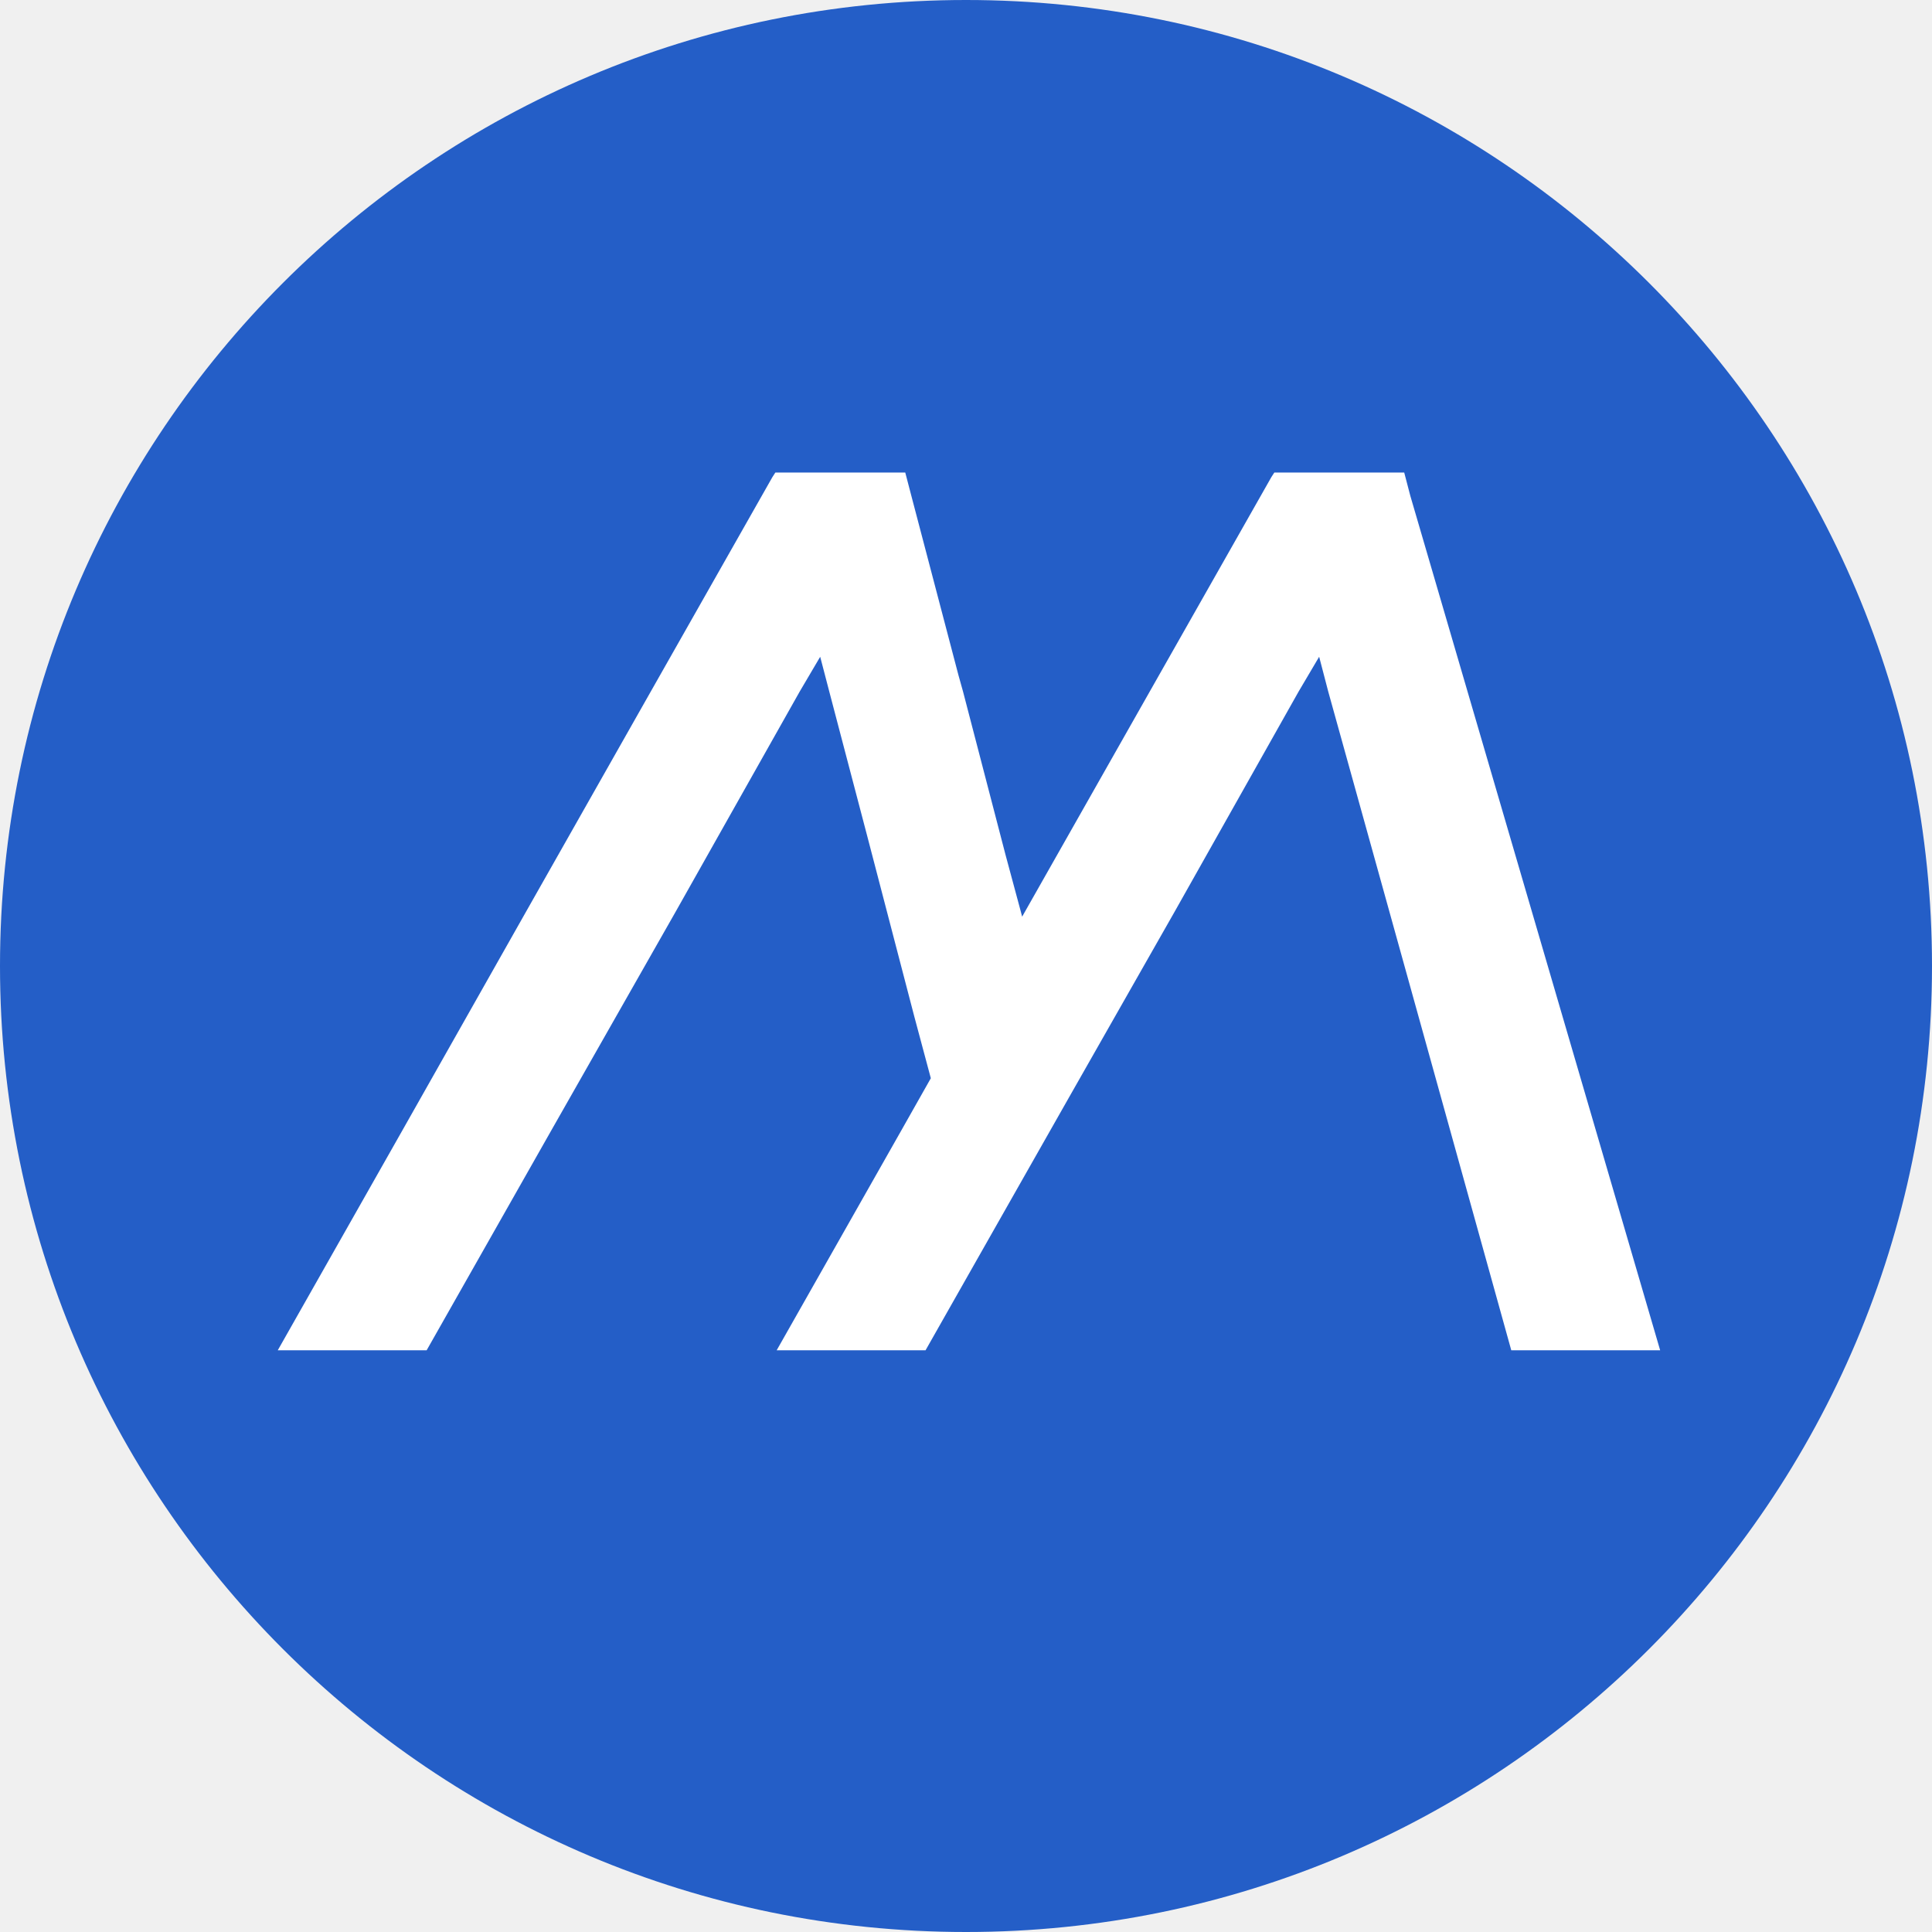
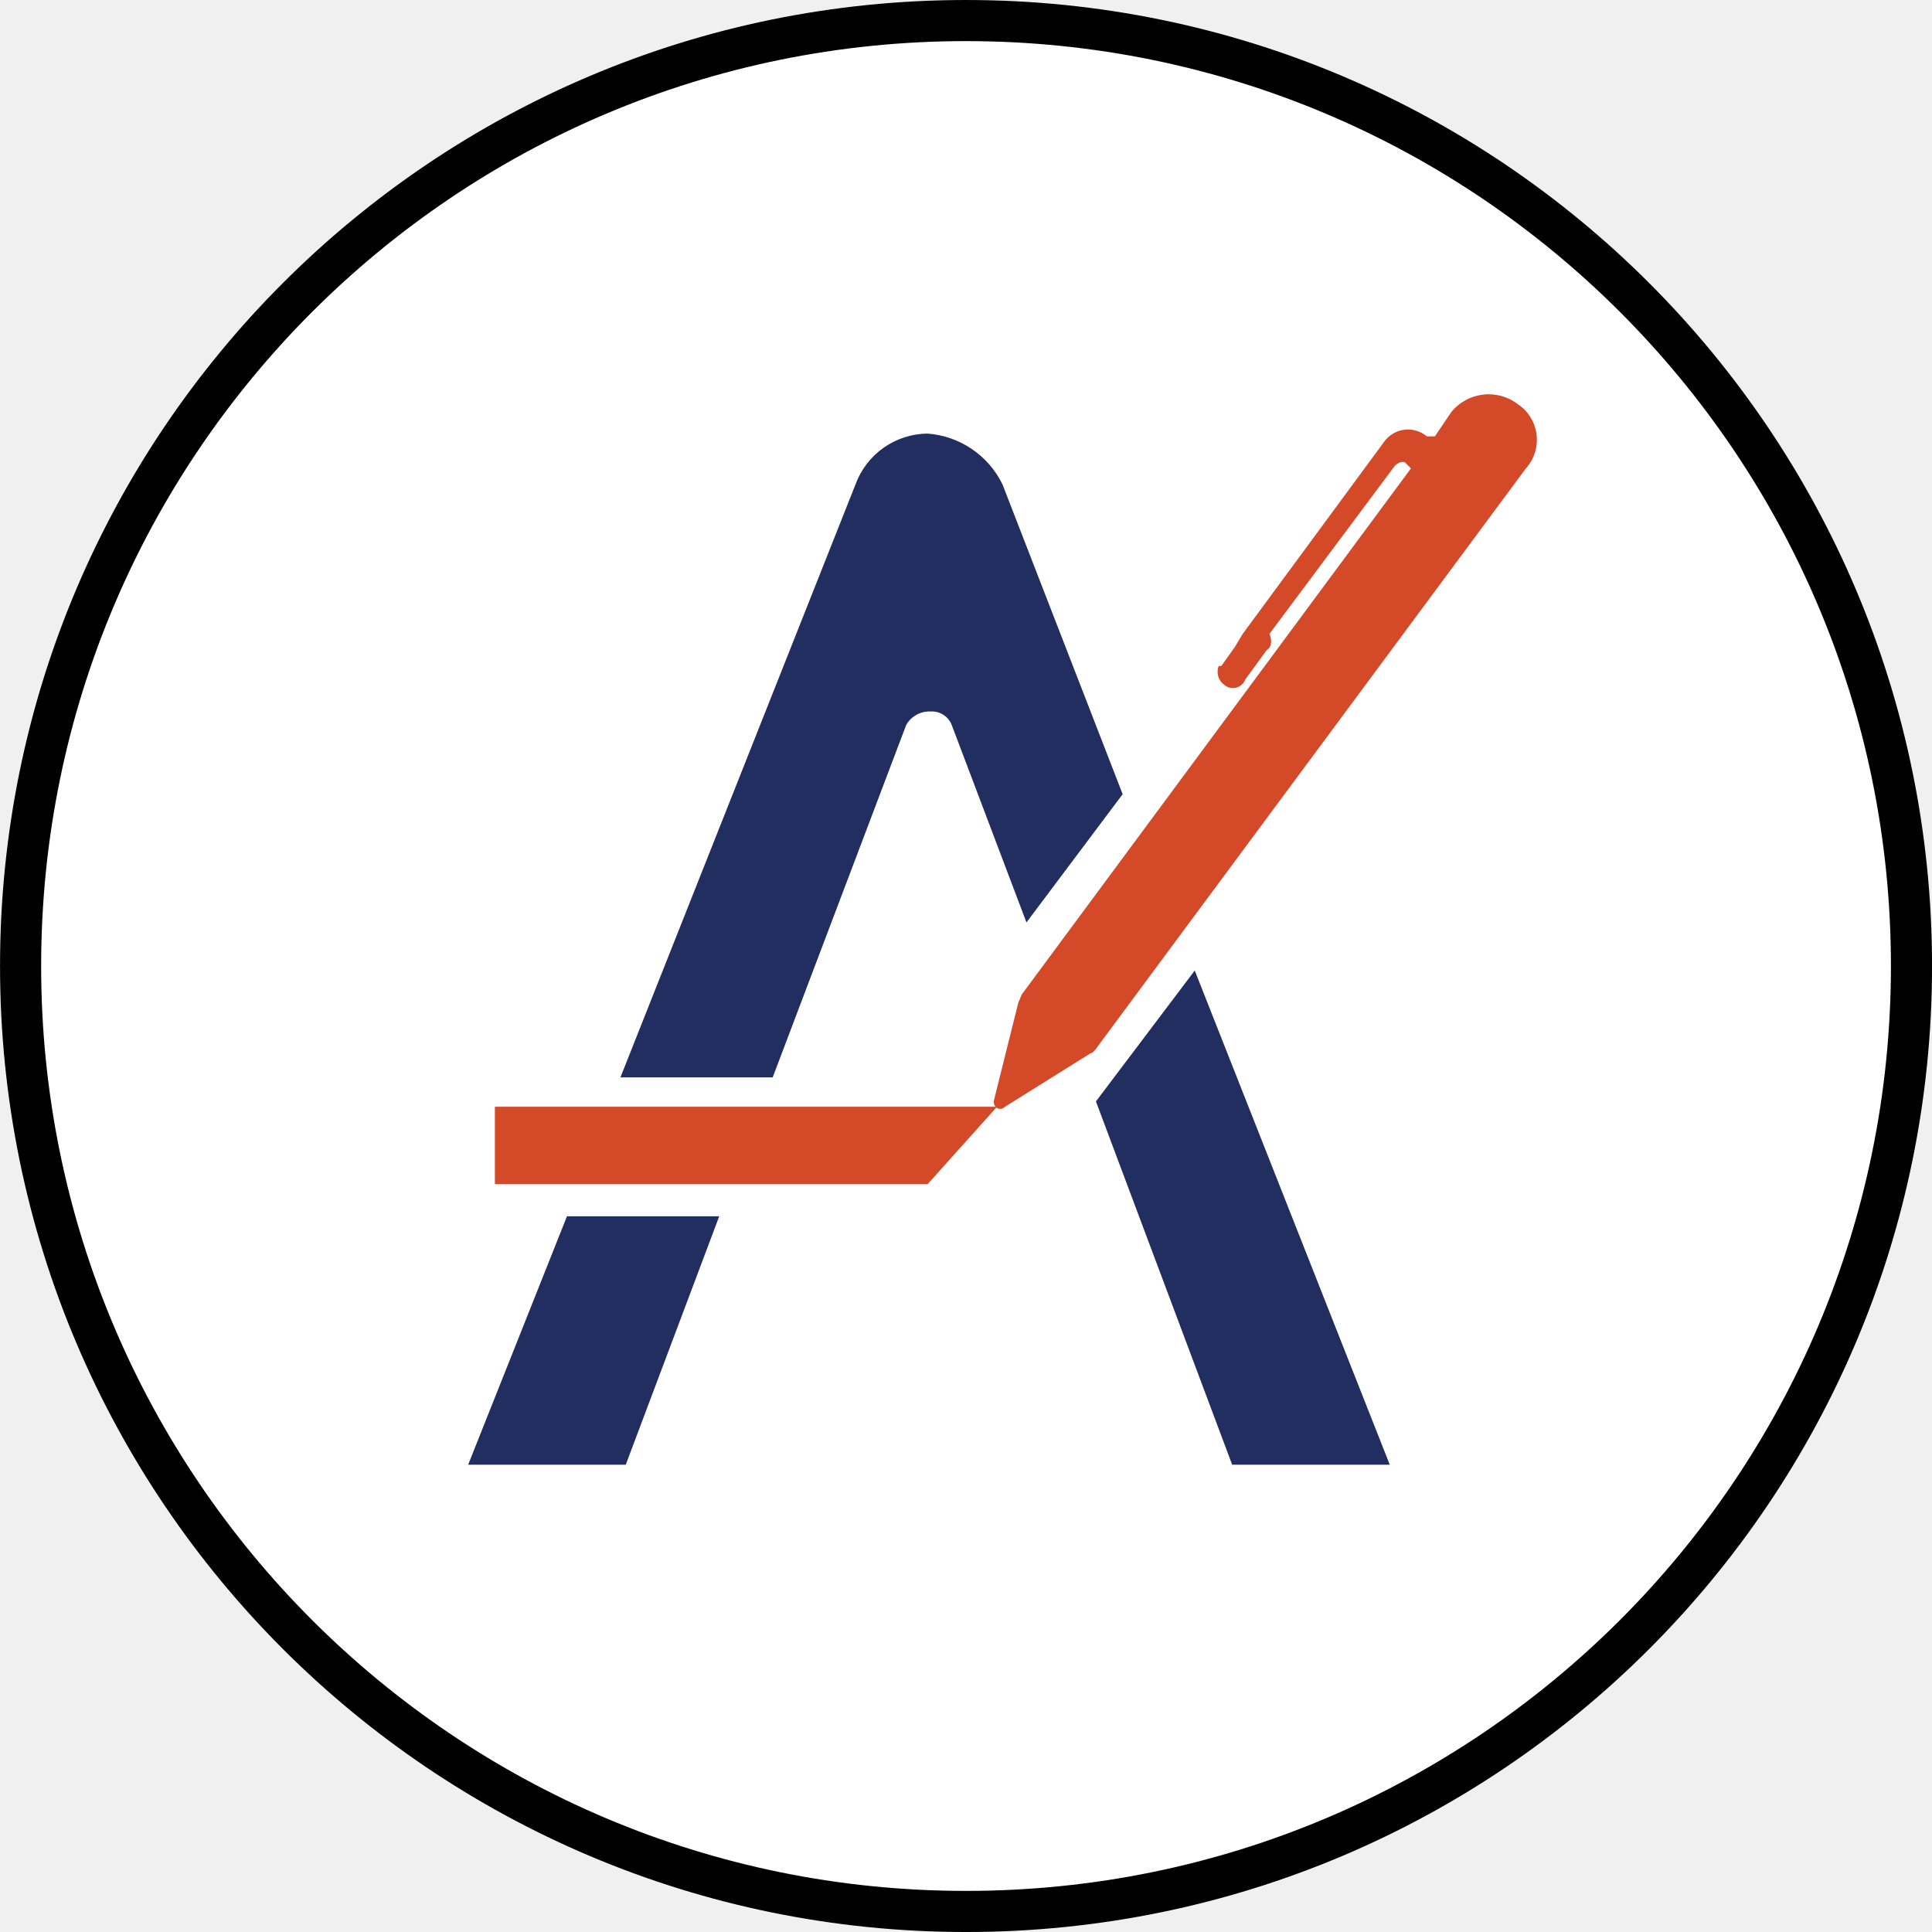
- <svg xmlns="http://www.w3.org/2000/svg" width="1em" height="1em" viewBox="0 0 34 34" fill="none">
-   <g style="" class="currentLayer">
-     <rect height="34" width="34" y="0" x="0" fill="#245ec7" rx="34" />
-     <path fill="#fff" d="M23.375 12.171l-.16-.613-.362.613-2.179 3.869-1.852 3.256-1.608 2.834-.926 1.633h-2.62l2.193-3.868.52-.92-.29-1.083-.828-3.174-.669-2.547-.16-.613-.361.613-2.18 3.869-2.192 3.855-2.193 3.868h-2.62l2.192-3.868 2.18-3.855 2.192-3.869 2.14-3.773.053-.082h2.286l.107.409.83 3.16.08.286.748 2.874.268.995.024.092.052-.092 2.193-3.869 2.14-3.773.053-.082h2.286l.107.409 4.397 15.038h-2.62z" width="1em" />
+ <svg xmlns="http://www.w3.org/2000/svg" id="Layer_1" data-name="Layer 1" viewBox="0 0 23.5 23.5">
+   <path d="M56.411,73.679a11.5,11.5,0,1,0-11.5-11.5A11.5,11.5,0,0,0,56.411,73.679Z" transform="translate(-44.66055 -50.4289)" fill="#fff" stroke="#000" stroke-miterlimit="10" stroke-width="0.5" />
+   <path d="M50.68,63.891h6.108l-.845.942H50.68Z" transform="translate(-44.66055 -50.4289)" fill="#d44927" />
+   <g>
+     <path d="M59.648,68.245l-1.657-4.419L59.193,62.234l2.372,6.011Zm-3.412-9.0.91,2.404,1.17-1.56-1.462-3.769a1.105,1.105,0,0,0-.91-.617.942.942,0,0,0-.877.617L52.207,63.534h1.852l1.625-4.289a.325.325,0,0,1,.26-.162h.032a.26.26,0,0,1,.26.162Zm-2.827,5.978-1.137,3.022h-1.917l1.202-3.022Z" transform="translate(-44.66055 -50.4289)" fill="#222d60" fill-rule="evenodd" />
+     <path d="M62.312,55.443a.585.585,0,0,1,.812-.097.52.52,0,0,1,.097.78h0l-5.199,7.018q-.065.097-.097.097l-1.04.65c-.065.065-.162,0-.13-.097l.292-1.17c.032-.065.032-.097.065-.13l4.711-6.368-.065-.065c-.032-.033-.097,0-.13.032l-1.527,2.047c.032.065.032.162-.032.195l-.26.357a.162.162,0,0,1-.26.065.195.195,0,0,1-.065-.227h.032l.162-.227.097-.162,1.722-2.339a.357.357,0,0,1,.499-.081l.021.016h.097Z" transform="translate(-44.66055 -50.4289)" fill="#d44927" fill-rule="evenodd" />
  </g>
</svg>
